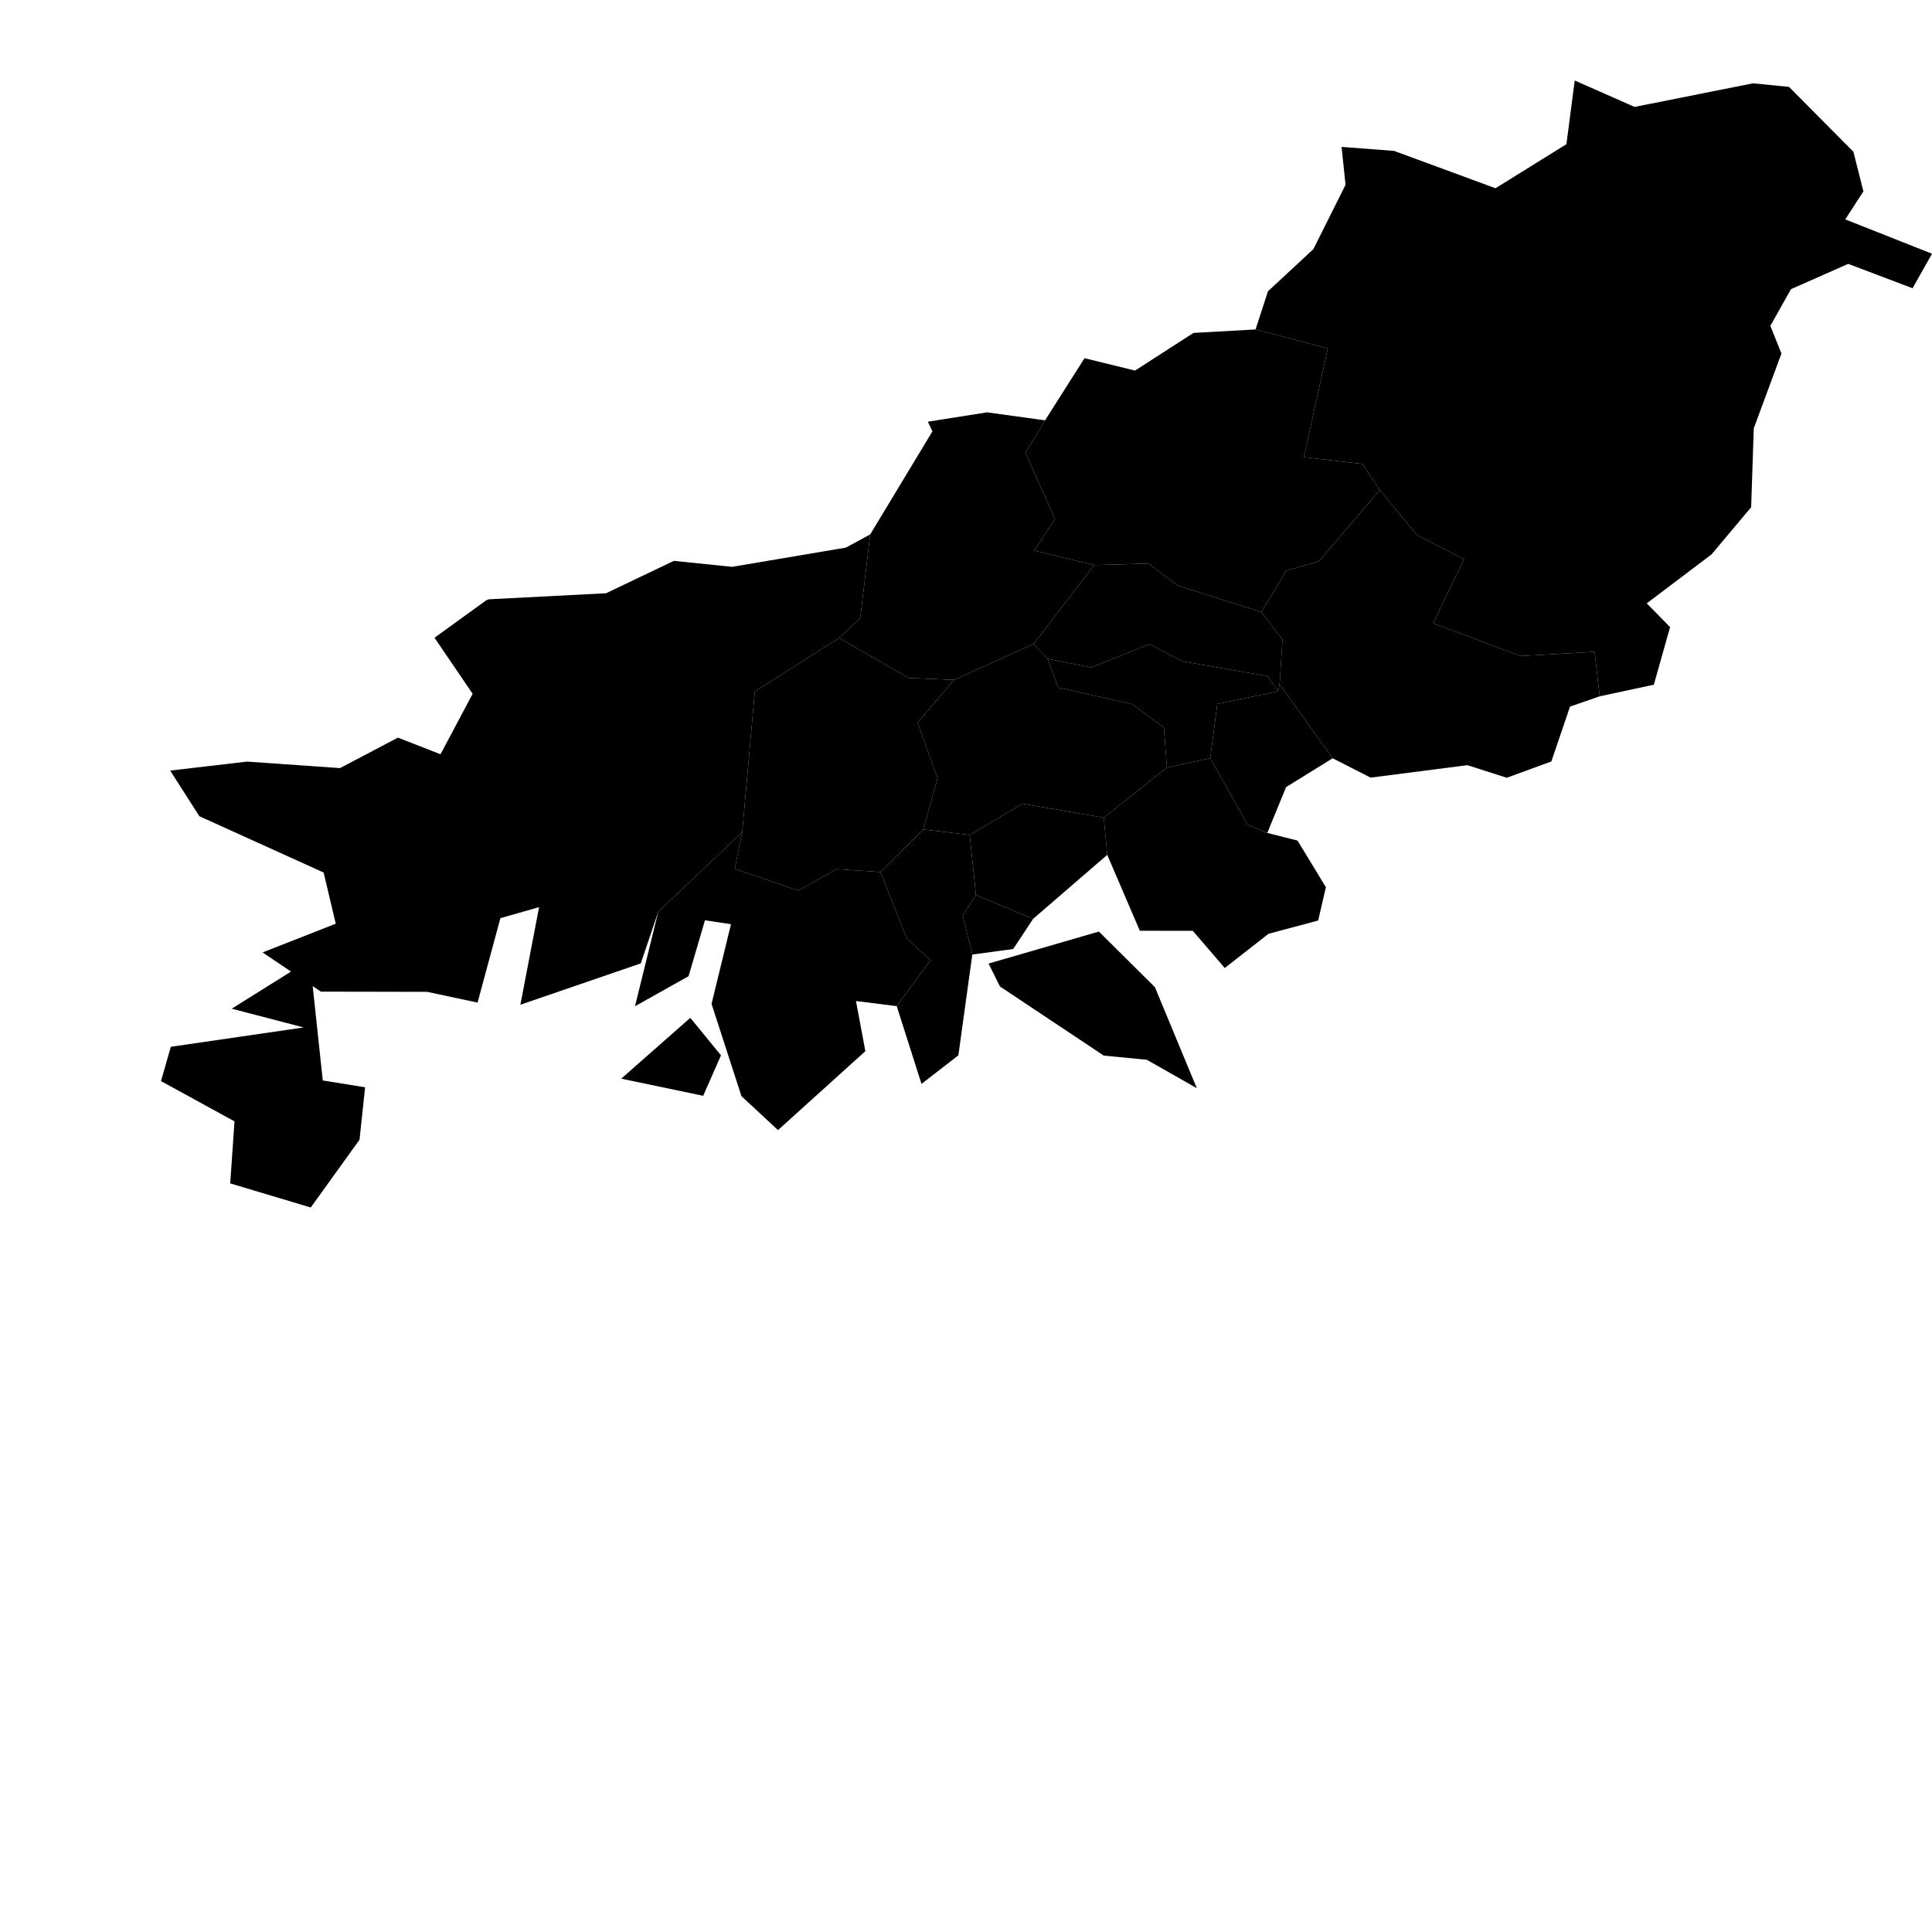
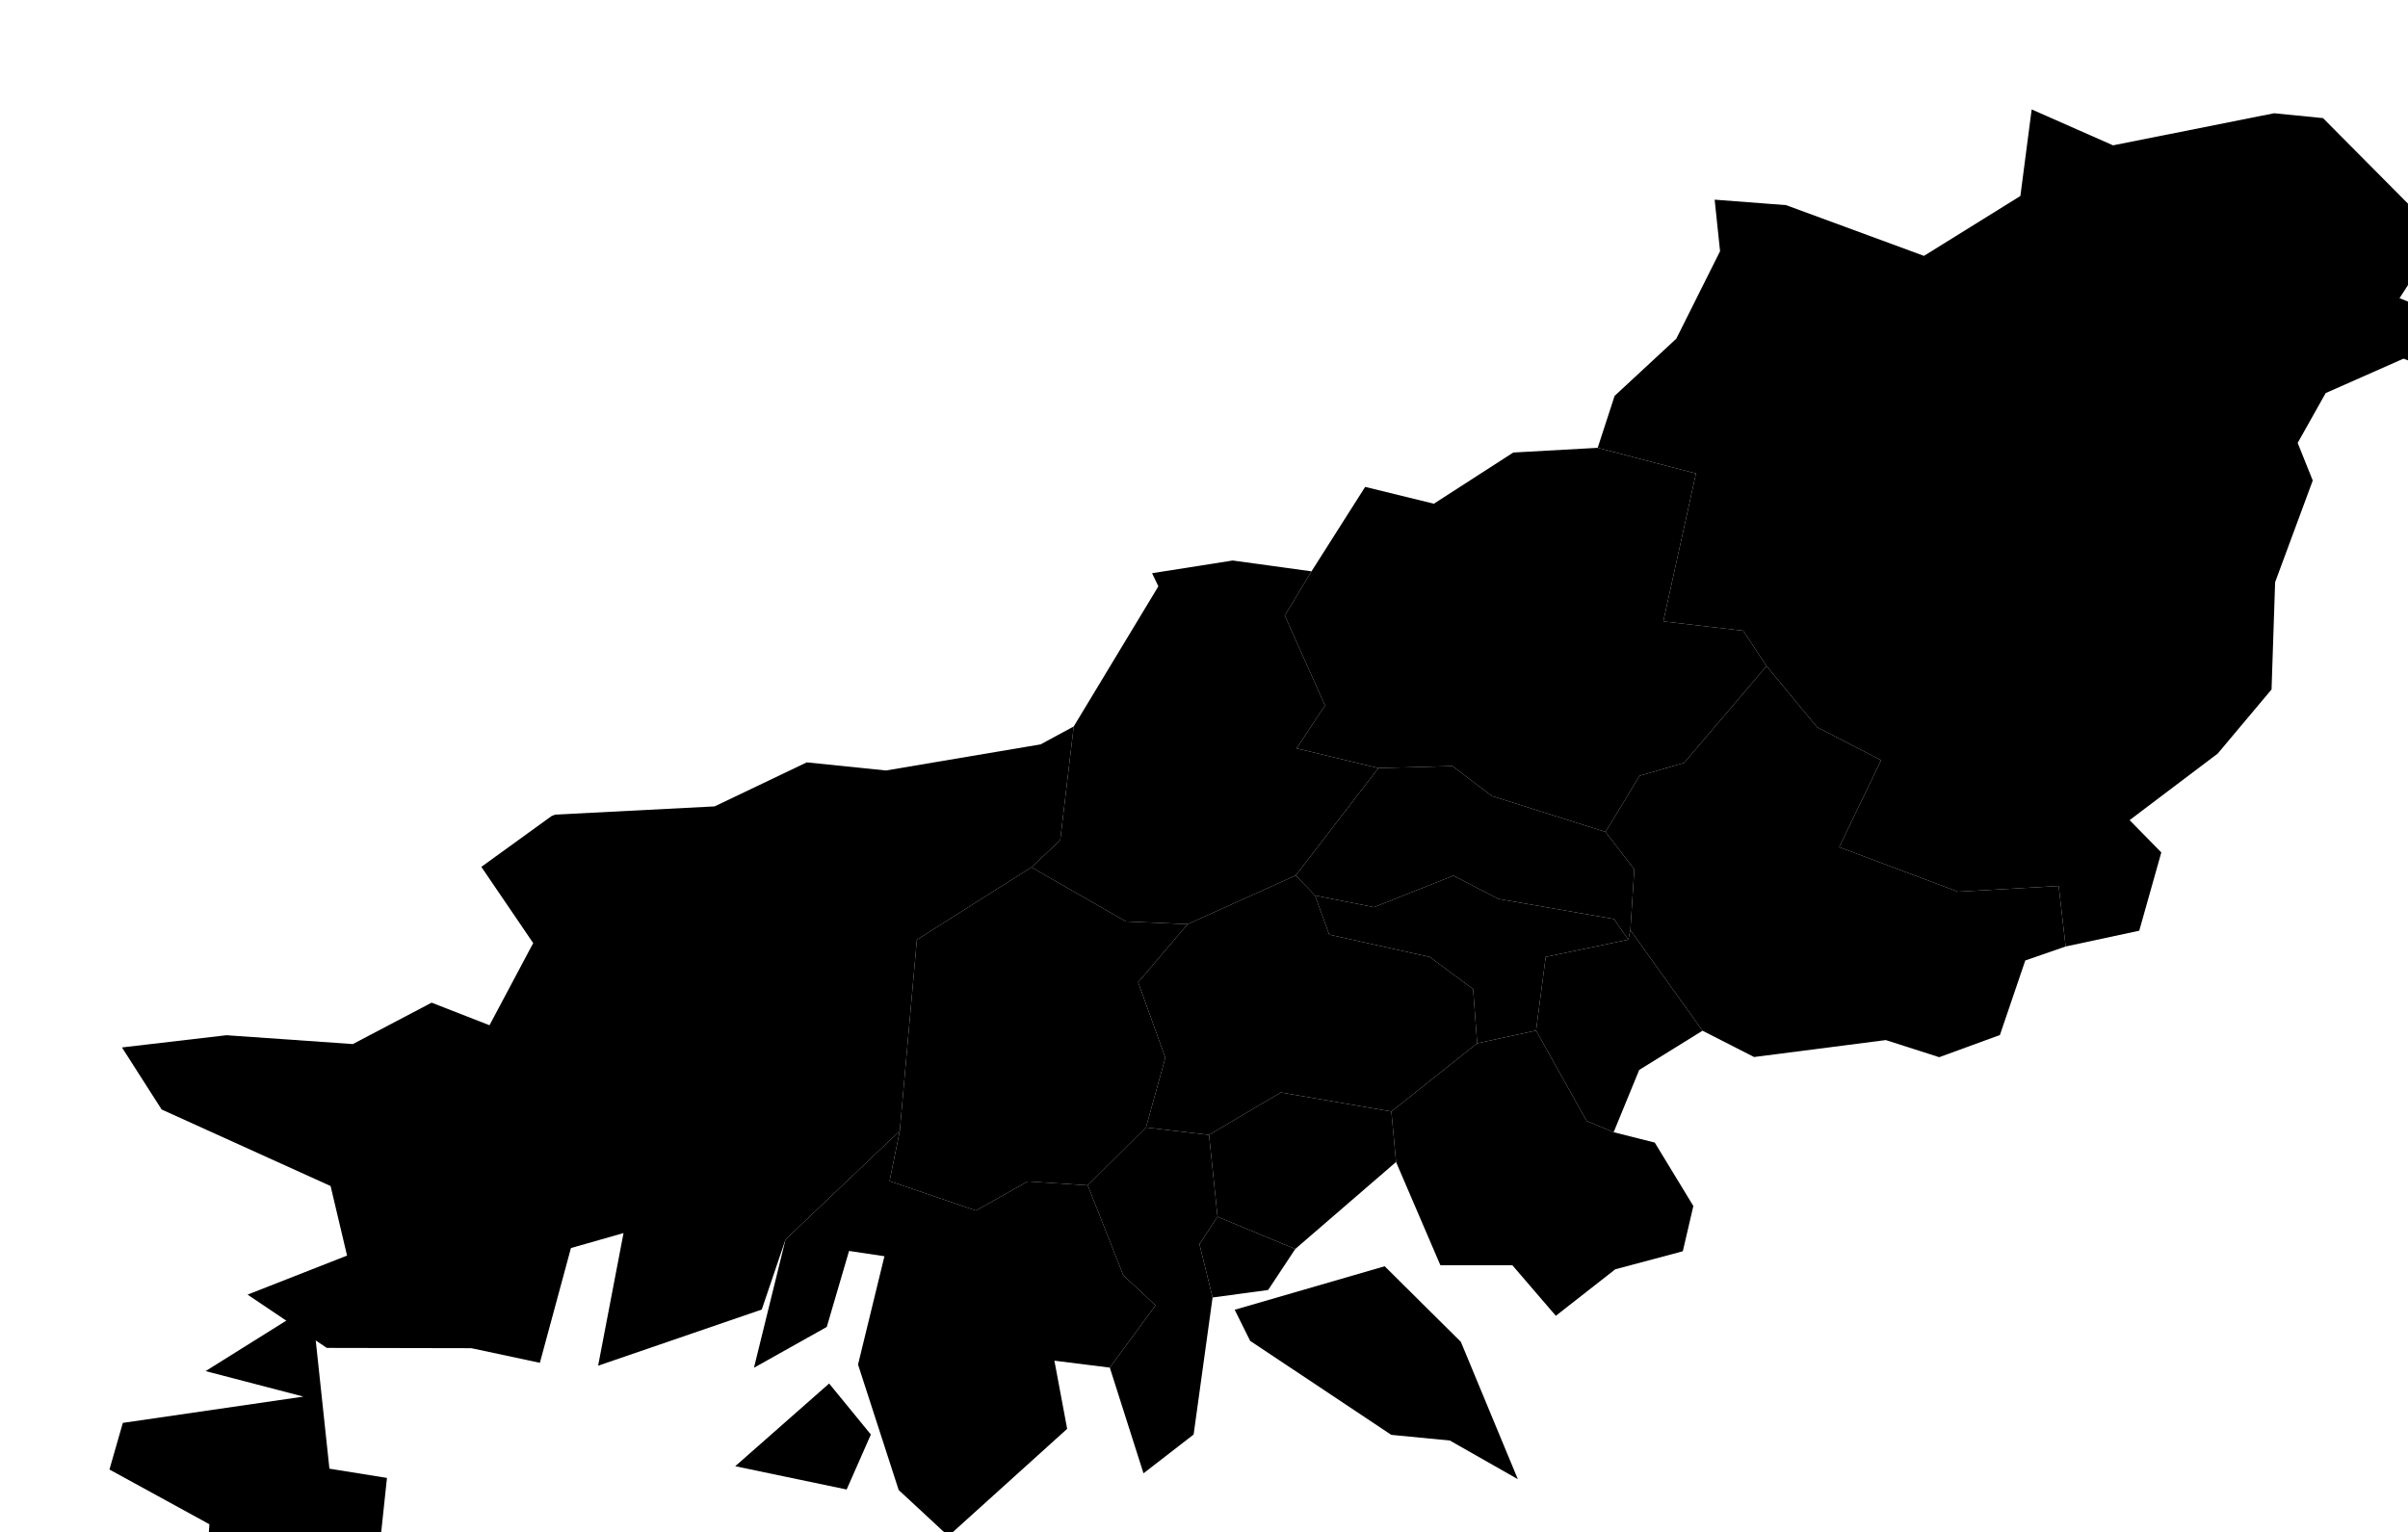
- <svg xmlns="http://www.w3.org/2000/svg" width="1200" height="1200" viewBox="0 0 1100 1200">
+ <svg xmlns="http://www.w3.org/2000/svg">
  <path id="21010" data-region="중구" data-code="21010" d="M 591.69 570.72 L 556.19 555.98 L 548.03 568.33 L 548.02 568.36 L 548.01 568.36 L 547.86 568.25 L 553.92 592.88 L 579.30 589.45 L 591.69 570.72 Z" class="region-path sigungu" />
  <path id="21020" data-region="서구" data-code="21020" d="M 523.49 515.20 L 496.89 541.62 L 513.11 582.70 L 527.85 596.49 L 506.97 624.92 L 522.36 673.22 L 545.26 655.50 L 553.92 592.88 L 547.86 568.25 L 548.01 568.36 L 548.02 568.36 L 548.03 568.33 L 556.19 555.98 L 552.30 518.58 L 523.49 515.20 Z" class="region-path sigungu" />
  <path id="21030" data-region="동구" data-code="21030" d="M 635.59 507.89 L 585.10 499.20 L 552.30 518.58 L 556.19 555.98 L 591.69 570.72 L 637.73 530.96 L 635.59 507.89 Z" class="region-path sigungu" />
  <path id="21040" data-region="영도구" data-code="21040" d="M 632.54 578.61 L 564.02 598.49 L 571.08 612.70 L 635.56 655.65 L 662.31 658.24 L 693.36 675.90 L 667.34 613.15 L 632.54 578.61 Z" class="region-path sigungu" />
  <path id="21050" data-region="부산진구" data-code="21050" d="M 591.89 400.04 L 542.53 422.29 L 519.91 448.84 L 532.34 483.31 L 523.49 515.20 L 552.30 518.58 L 585.10 499.20 L 635.59 507.89 L 674.78 476.74 L 672.93 451.97 L 653.18 437.30 L 607.21 427.08 L 600.71 409.19 L 591.89 400.04 Z" class="region-path sigungu" />
  <path id="21060" data-region="동래구" data-code="21060" d="M 733.43 380.14 L 681.51 363.73 L 663.45 350.05 L 629.67 350.97 L 591.89 400.04 L 600.71 409.19 L 627.64 414.53 L 663.96 400.13 L 684.49 410.77 L 737.25 419.93 L 743.82 429.38 L 744.77 424.99 L 746.56 397.28 L 733.43 380.14 Z" class="region-path sigungu" />
  <path id="21070" data-region="남구" data-code="21070" d="M 737.13 517.36 L 724.80 512.21 L 701.69 470.91 L 674.78 476.74 L 635.59 507.89 L 637.73 530.96 L 657.97 578.12 L 690.86 578.14 L 710.72 601.25 L 737.87 580.00 L 768.73 571.75 L 773.54 551.08 L 755.92 522.10 L 737.13 517.36 Z" class="region-path sigungu" />
  <path id="21080" data-region="북구" data-code="21080" d="M 599.11 261.07 L 563.11 256.12 L 526.29 261.92 L 529.15 267.92 L 490.49 331.95 L 484.32 383.93 L 471.17 396.29 L 514.35 421.08 L 542.53 422.29 L 591.89 400.04 L 629.67 350.97 L 592.30 341.97 L 605.28 322.34 L 586.89 281.28 L 599.11 261.07 Z" class="region-path sigungu" />
  <path id="21090" data-region="해운대구" data-code="21090" d="M 943.61 432.49 L 940.43 404.85 L 894.44 407.46 L 840.16 387.09 L 859.33 347.36 L 830.09 332.32 L 806.98 304.33 L 769.34 348.57 L 748.98 354.49 L 733.43 380.14 L 746.56 397.28 L 744.77 424.99 L 777.73 470.98 L 801.28 483.00 L 861.44 475.26 L 885.85 483.08 L 913.58 472.95 L 925.17 438.88 L 943.61 432.49 Z" class="region-path sigungu" />
  <path id="21100" data-region="사하구" data-code="21100" d="M 397.82 655.50 L 378.76 632.19 L 335.86 669.98 L 386.76 680.62 L 397.82 655.50 Z M 496.89 541.62 L 469.49 539.85 L 445.80 553.16 L 406.36 539.69 L 411.03 516.75 L 358.84 566.37 L 344.42 624.99 L 377.68 606.34 L 387.86 571.61 L 404.02 574.03 L 391.96 623.53 L 410.53 680.86 L 433.23 701.92 L 487.49 652.90 L 481.66 621.76 L 506.97 624.92 L 527.85 596.49 L 513.11 582.70 L 496.89 541.62 Z" class="region-path sigungu" />
  <path id="21110" data-region="금정구" data-code="21110" d="M 729.84 204.63 L 691.28 206.78 L 655.00 230.17 L 623.62 222.48 L 599.11 261.07 L 586.89 281.28 L 605.28 322.34 L 592.30 341.97 L 629.67 350.97 L 663.45 350.05 L 681.51 363.73 L 733.43 380.14 L 748.98 354.49 L 769.34 348.57 L 806.98 304.33 L 796.29 288.18 L 759.82 283.95 L 774.73 216.36 L 729.84 204.63 Z" class="region-path sigungu" />
  <path id="21120" data-region="강서구" data-code="21120" d="M 93.92 626.52 L 138.61 638.17 L 56.11 650.18 L 50.00 671.49 L 95.66 696.50 L 92.99 735.02 L 143.01 750.00 L 173.31 707.89 L 176.77 675.33 L 150.48 671.10 L 143.87 609.13 L 130.71 603.50 L 93.92 626.52 Z M 471.17 396.29 L 484.32 383.93 L 490.49 331.95 L 475.38 340.13 L 404.72 352.07 L 368.54 348.36 L 326.44 368.48 L 253.52 372.24 L 251.91 372.93 L 219.88 396.11 L 243.57 430.94 L 223.61 468.48 L 197.17 458.16 L 161.18 477.08 L 103.45 473.04 L 55.71 478.62 L 73.84 506.98 L 151.02 541.95 L 158.54 573.73 L 113.09 591.57 L 149.29 615.92 L 215.32 616.05 L 246.62 622.73 L 260.81 570.29 L 284.84 563.44 L 273.23 624.05 L 347.98 598.39 L 358.84 566.37 L 411.03 516.75 L 418.84 429.41 L 471.17 396.29 Z" class="region-path sigungu" />
  <path id="21130" data-region="연제구" data-code="21130" d="M 743.82 429.38 L 737.25 419.93 L 684.49 410.77 L 663.96 400.13 L 627.64 414.53 L 600.71 409.19 L 607.21 427.08 L 653.18 437.30 L 672.93 451.97 L 674.78 476.74 L 701.69 470.91 L 706.09 437.25 L 743.82 429.38 Z" class="region-path sigungu" />
  <path id="21140" data-region="수영구" data-code="21140" d="M 744.77 424.99 L 743.82 429.38 L 706.09 437.25 L 701.69 470.91 L 724.80 512.21 L 737.13 517.36 L 748.81 488.90 L 777.73 470.98 L 744.77 424.99 Z" class="region-path sigungu" />
  <path id="21150" data-region="사상구" data-code="21150" d="M 542.53 422.29 L 514.35 421.08 L 471.17 396.29 L 418.84 429.41 L 411.03 516.75 L 406.36 539.69 L 445.80 553.16 L 469.49 539.85 L 496.89 541.62 L 523.49 515.20 L 532.34 483.31 L 519.91 448.84 L 542.53 422.29 Z" class="region-path sigungu" />
  <path id="21510" data-region="기장군" data-code="21510" d="M 1150.00 157.60 L 1096.12 136.26 L 1107.40 118.86 L 1101.19 94.27 L 1061.18 53.97 L 1038.83 51.75 L 965.27 66.41 L 928.09 50.00 L 922.93 89.56 L 878.89 116.92 L 815.89 93.73 L 783.27 91.24 L 785.74 114.79 L 765.75 154.76 L 737.57 180.90 L 729.84 204.63 L 774.73 216.36 L 759.82 283.95 L 796.29 288.18 L 806.98 304.33 L 830.09 332.32 L 859.33 347.36 L 840.16 387.09 L 894.44 407.46 L 940.43 404.85 L 943.61 432.49 L 977.23 425.28 L 987.31 389.51 L 972.82 374.76 L 1013.07 344.34 L 1037.67 315.04 L 1039.30 266.03 L 1056.49 219.57 L 1049.60 202.39 L 1062.40 179.61 L 1097.94 163.89 L 1137.92 179.03 L 1150.00 157.60 Z" class="region-path sigungu" />
</svg>
